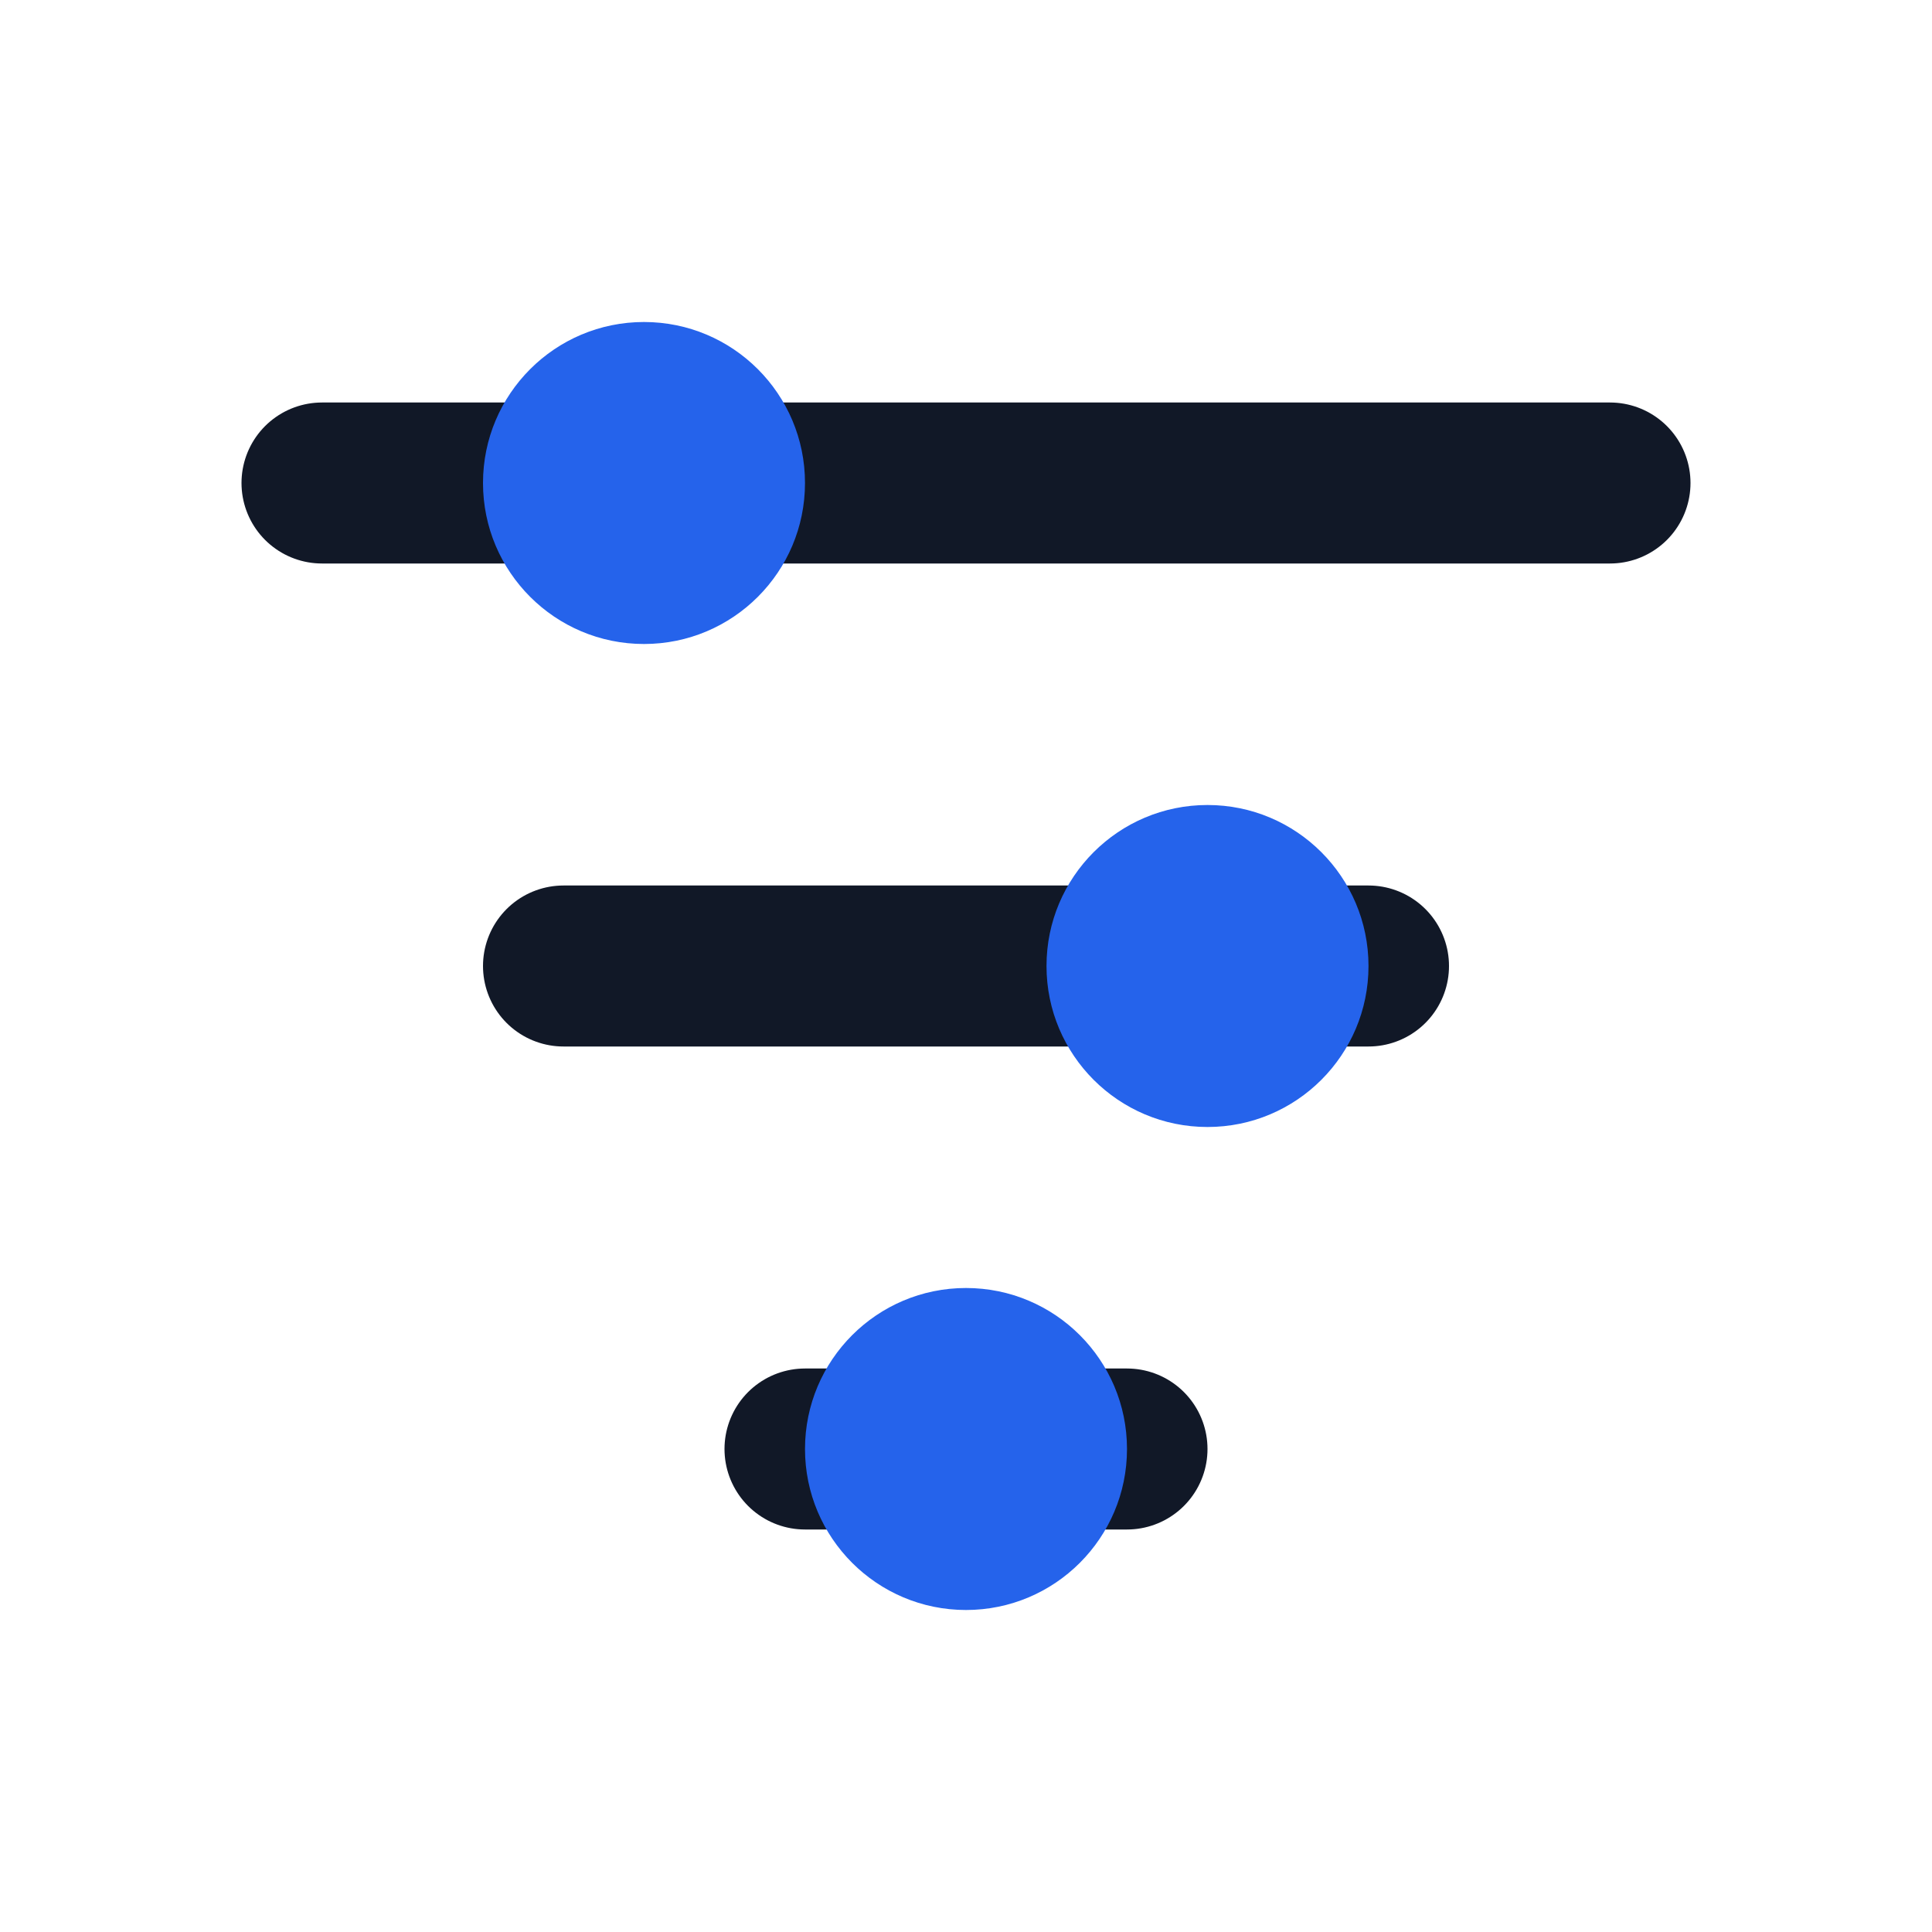
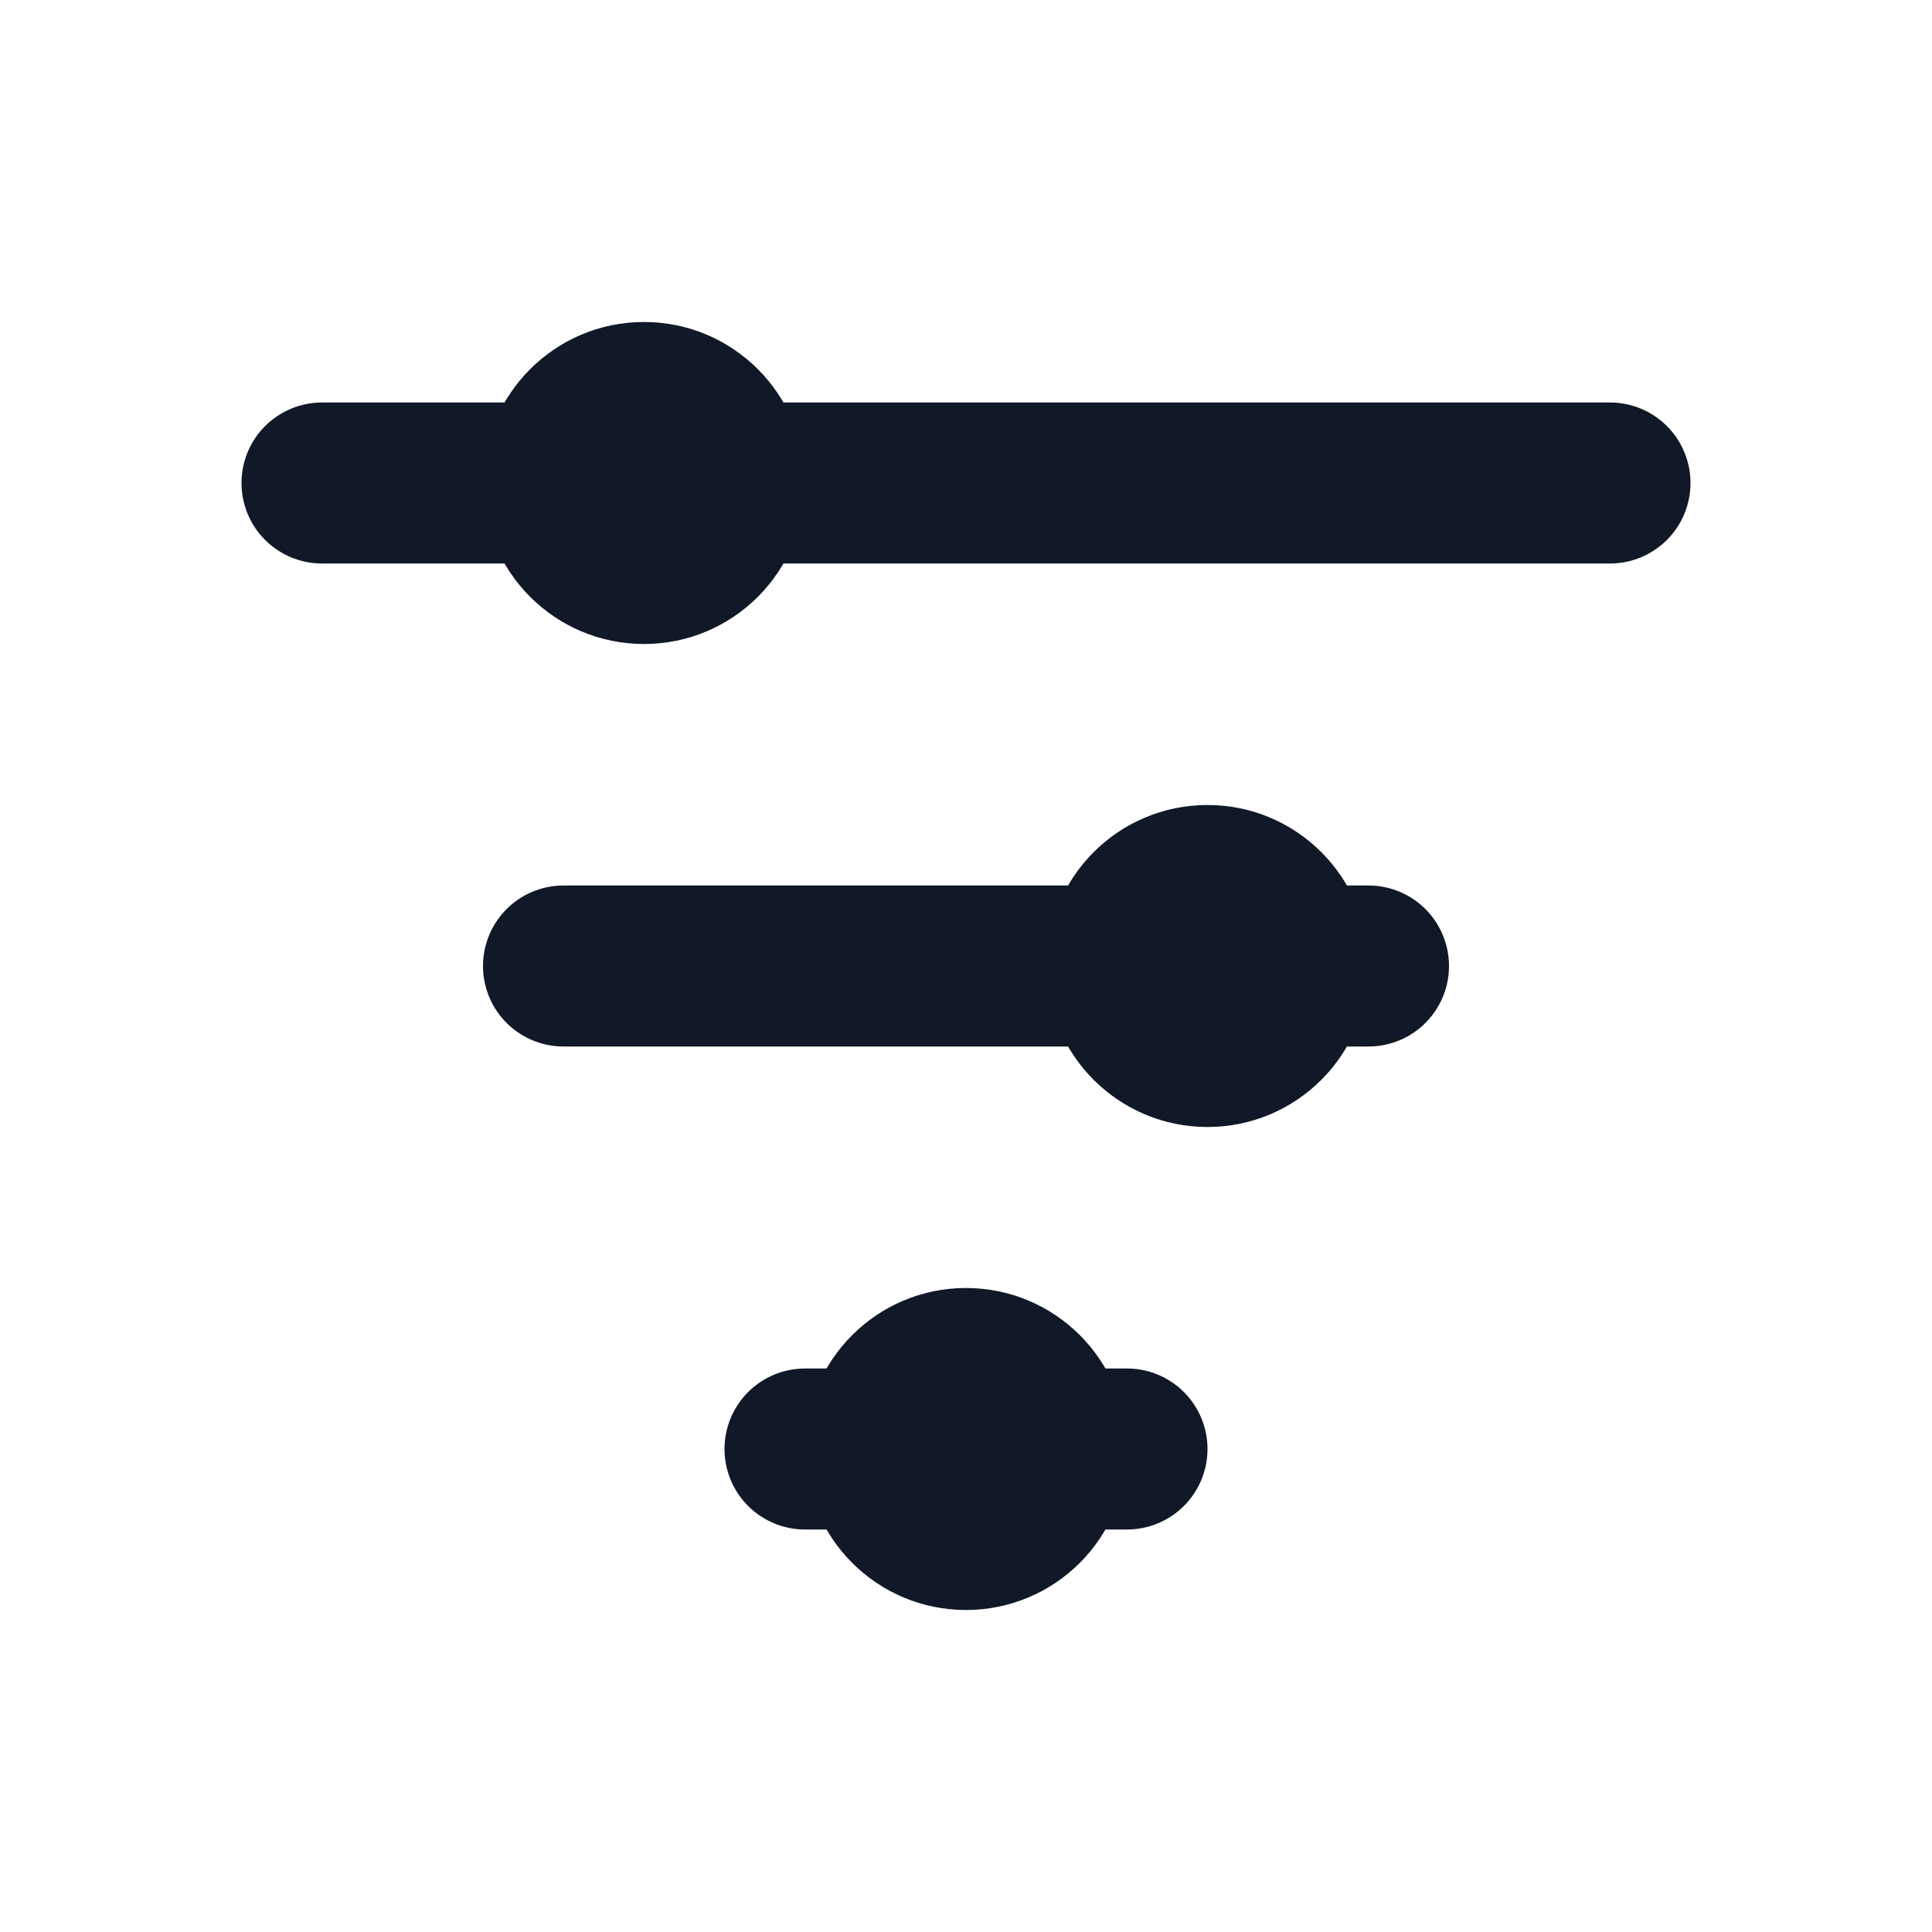
<svg xmlns="http://www.w3.org/2000/svg" width="24" height="24" viewBox="0 0 24 24" fill="none">
  <path d="M4 6h16M7 12h10M10 18h4" stroke="#111827" stroke-width="2" stroke-linecap="round" />
-   <circle cx="8" cy="6" r="2" fill="#2563eb" />
-   <circle cx="15" cy="12" r="2" fill="#2563eb" />
-   <circle cx="12" cy="18" r="2" fill="#2563eb" />
+   <circle cx="8" cy="6" r="2" fill="#111827" />
+   <circle cx="15" cy="12" r="2" fill="#111827" />
+   <circle cx="12" cy="18" r="2" fill="#111827" />
</svg>
